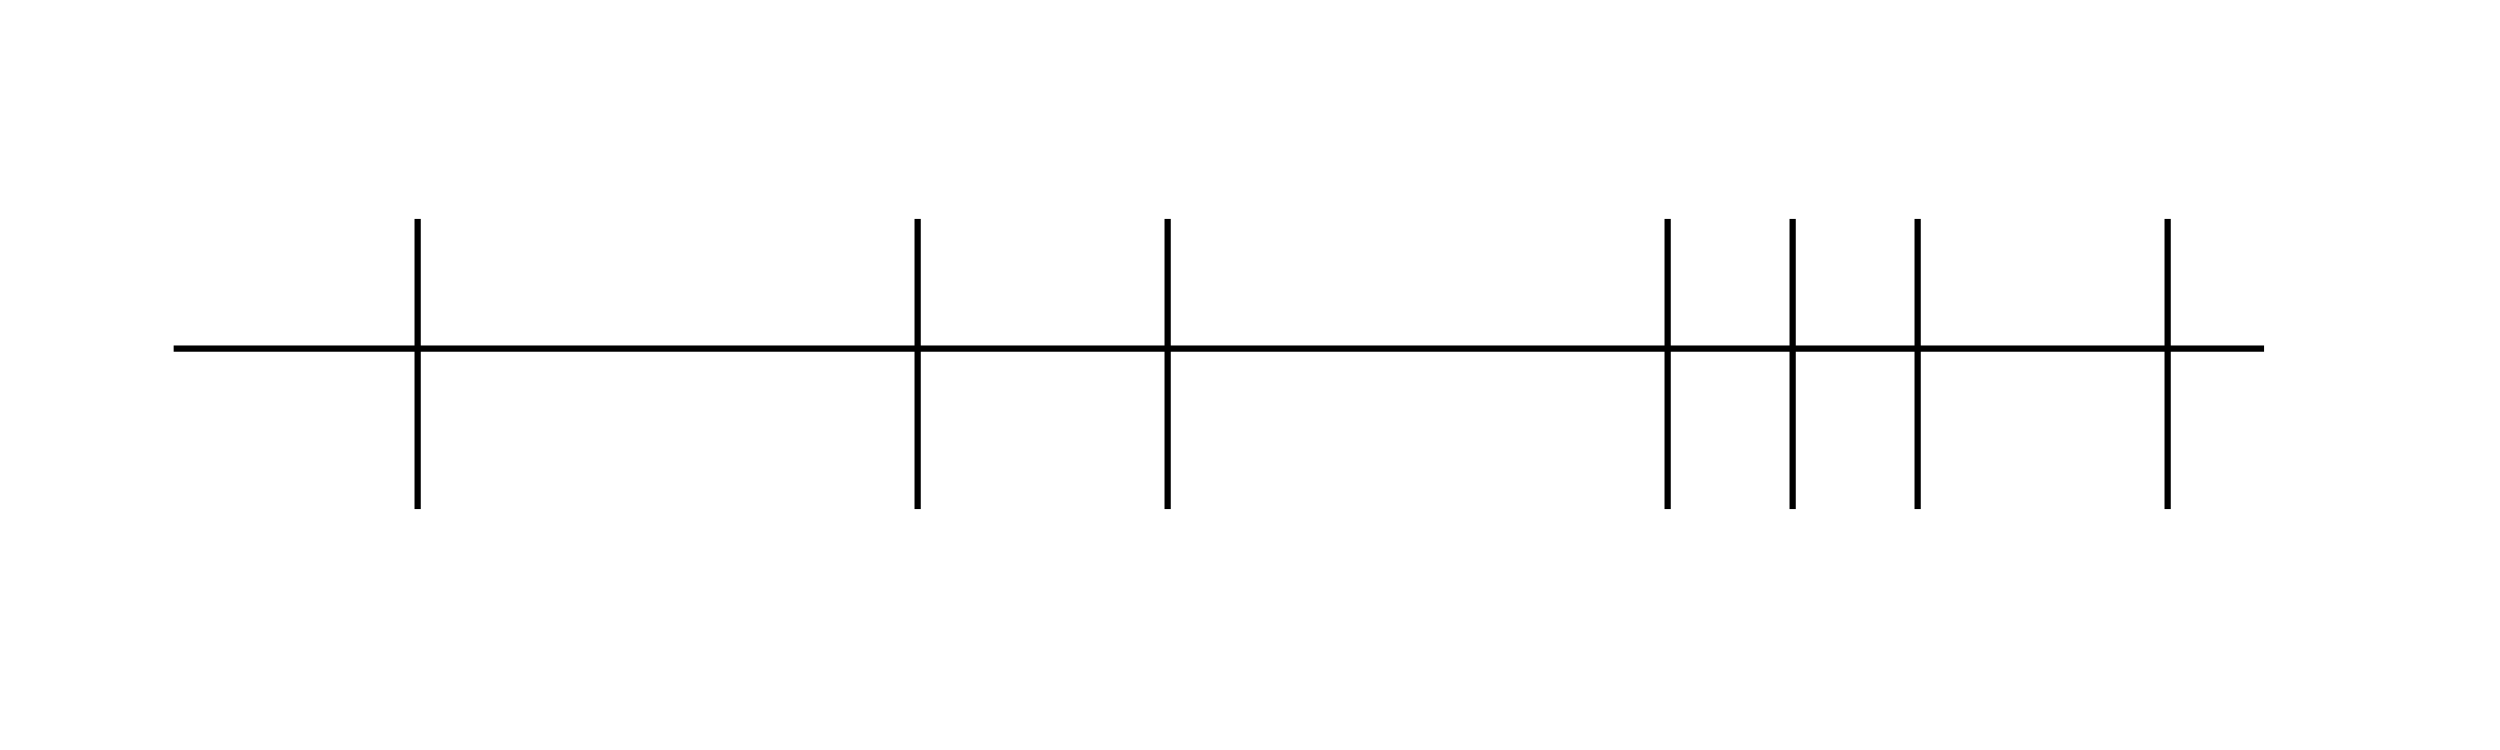
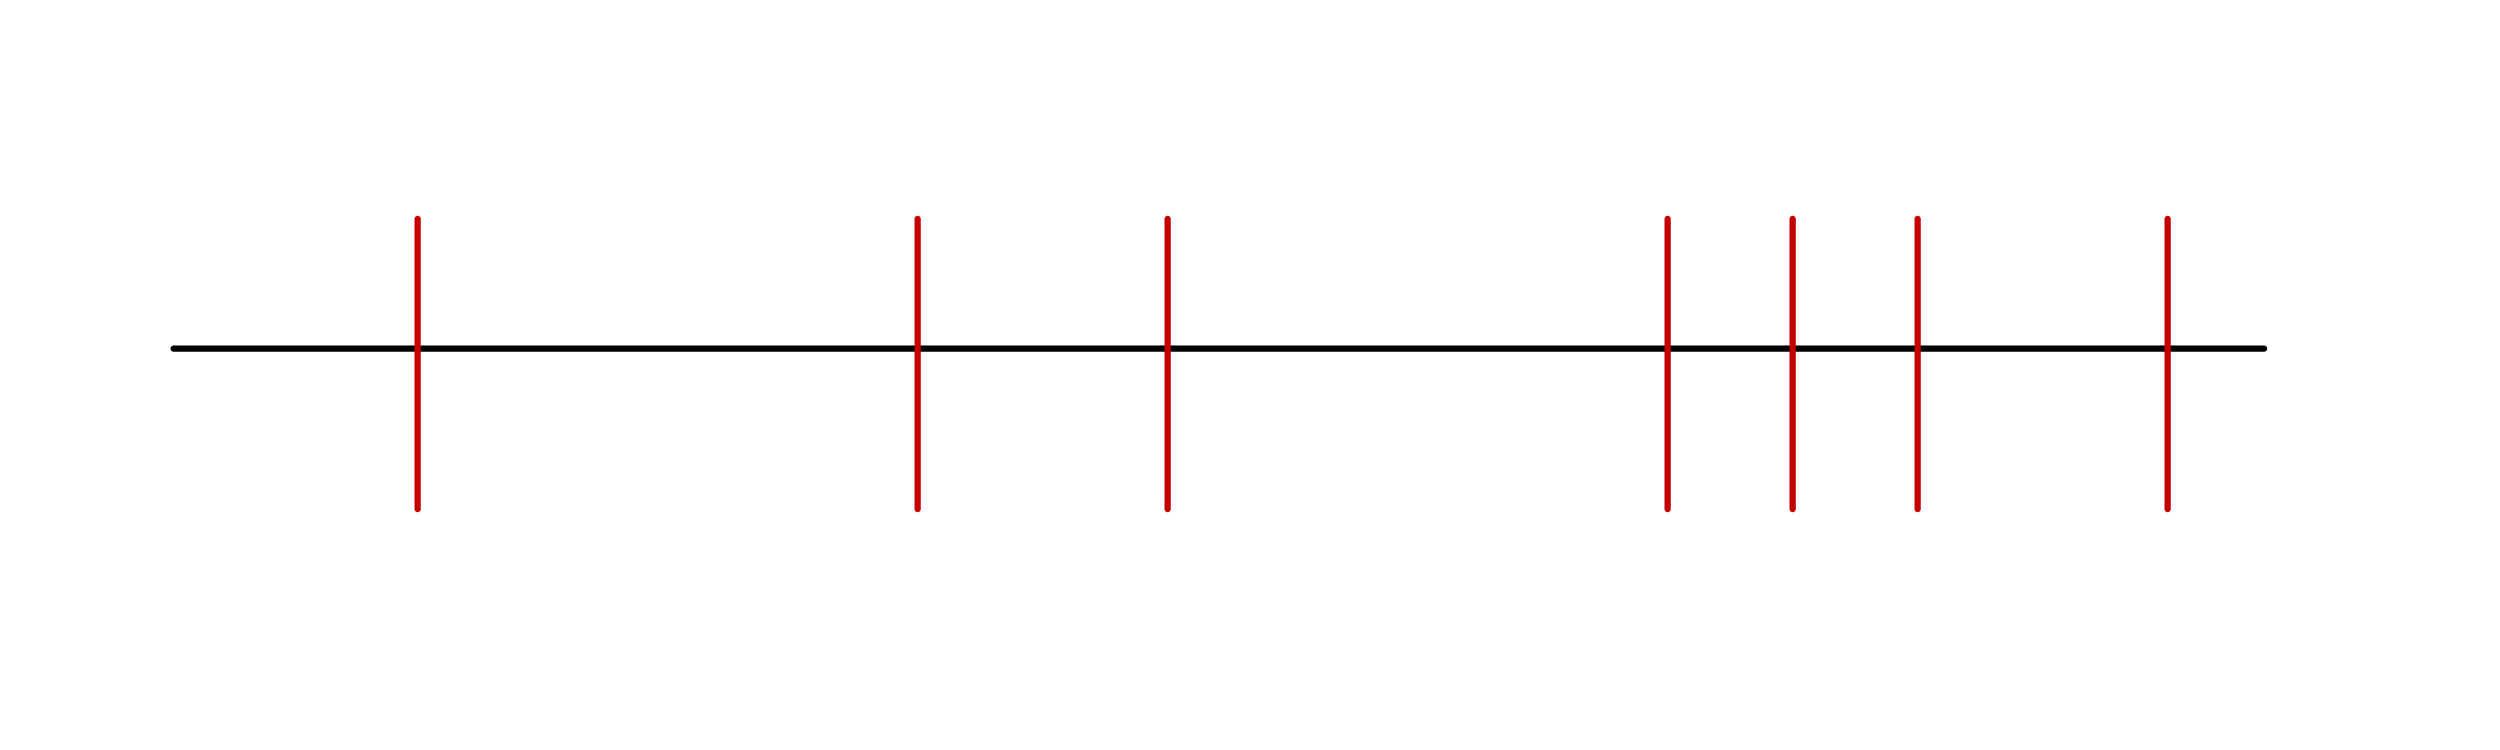
<svg xmlns="http://www.w3.org/2000/svg" width="400" height="120" viewBox="0 0 400 120" id="svg2" version="1.1">
  <defs id="defs4" />
  <g id="layer1" transform="translate(0,-932.3622)">
-     <path style="fill:none;fill-rule:evenodd;stroke:#000000;stroke-width:1px;stroke-linecap:butt;stroke-linejoin:miter;stroke-opacity:1" d="m 27.784,988.139 334.467,0" id="path4136" />
-     <path style="fill:none;fill-rule:evenodd;stroke:#000000;stroke-width:1px;stroke-linecap:butt;stroke-linejoin:miter;stroke-opacity:1" d="m 66.823,967.389 0,46.424" id="path4140" />
-     <path style="fill:none;fill-rule:evenodd;stroke:#000000;stroke-width:1px;stroke-linecap:butt;stroke-linejoin:miter;stroke-opacity:1" d="m 146.823,967.389 0,46.424" id="path4140-3" />
-     <path style="fill:none;fill-rule:evenodd;stroke:#000000;stroke-width:1px;stroke-linecap:butt;stroke-linejoin:miter;stroke-opacity:1" d="m 186.823,967.389 0,46.424" id="path4140-3-6" />
-     <path style="fill:none;fill-rule:evenodd;stroke:#000000;stroke-width:1px;stroke-linecap:butt;stroke-linejoin:miter;stroke-opacity:1" d="m 266.823,967.389 0,46.424" id="path4140-3-6-7" />
-     <path style="fill:none;fill-rule:evenodd;stroke:#000000;stroke-width:1px;stroke-linecap:butt;stroke-linejoin:miter;stroke-opacity:1" d="m 286.823,967.389 0,46.424" id="path4140-3-6-7-5" />
-     <path style="fill:none;fill-rule:evenodd;stroke:#000000;stroke-width:1px;stroke-linecap:butt;stroke-linejoin:miter;stroke-opacity:1" d="m 306.823,967.389 0,46.424" id="path4140-3-6-7-5-3" />
-     <path style="fill:none;fill-rule:evenodd;stroke:#000000;stroke-width:1px;stroke-linecap:butt;stroke-linejoin:miter;stroke-opacity:1" d="m 346.823,967.389 0,46.424" id="path4140-3-6-7-5-6" />
-     <flowRoot xml:space="preserve" id="flowRoot4229" style="font-style:normal;font-weight:normal;font-size:40px;line-height:125%;font-family:sans-serif;letter-spacing:0px;word-spacing:0px;fill:#000000;fill-opacity:1;stroke:none;stroke-width:1px;stroke-linecap:butt;stroke-linejoin:miter;stroke-opacity:1" transform="translate(-19.34349,922.0198)">
-       <flowRegion id="flowRegion4231">
-         <rect id="rect4233" width="142.79" height="91.442" x="12.661" y="14.771" />
+     <path style="fill:none;fill-rule:evenodd;stroke:#000000;stroke-width:1px;stroke-linecap:round;stroke-linejoin:miter;stroke-opacity:1" d="m 27.784,988.139 334.467,0" id="path4136" />
+     <path style="fill:none;fill-rule:evenodd;stroke:#c40000;stroke-width:1px;stroke-linecap:round;stroke-linejoin:miter;stroke-opacity:1" d="m 66.823,967.389 0,46.424" id="path4140" />
+     <path style="fill:none;fill-rule:evenodd;stroke:#c40000;stroke-width:1px;stroke-linecap:round;stroke-linejoin:miter;stroke-opacity:1" d="m 146.823,967.389 0,46.424" id="path4140-3" />
+     <path style="fill:none;fill-rule:evenodd;stroke:#c40000;stroke-width:1px;stroke-linecap:round;stroke-linejoin:miter;stroke-opacity:1" d="m 186.823,967.389 0,46.424" id="path4140-3-6" />
+     <path style="fill:none;fill-rule:evenodd;stroke:#c40000;stroke-width:1px;stroke-linecap:round;stroke-linejoin:miter;stroke-opacity:1" d="m 266.823,967.389 0,46.424" id="path4140-3-6-7" />
+     <path style="fill:none;fill-rule:evenodd;stroke:#c40000;stroke-width:1px;stroke-linecap:round;stroke-linejoin:miter;stroke-opacity:1" d="m 286.823,967.389 0,46.424" id="path4140-3-6-7-5" />
+     <path style="fill:none;fill-rule:evenodd;stroke:#c40000;stroke-width:1px;stroke-linecap:round;stroke-linejoin:miter;stroke-opacity:1" d="m 306.823,967.389 0,46.424" id="path4140-3-6-7-5-3" />
+     <path style="fill:none;fill-rule:evenodd;stroke:#c40000;stroke-width:1px;stroke-linecap:round;stroke-linejoin:miter;stroke-opacity:1" d="m 346.823,967.389 0,46.424" id="path4140-3-6-7-5-6" />
+     <flowRoot xml:space="preserve" id="flowRoot4229" style="font-style:normal;font-weight:normal;line-height:0.01%;font-family:sans-serif;letter-spacing:0px;word-spacing:0px;fill:#0000b1;fill-opacity:1;stroke:none;stroke-width:1px;stroke-linecap:butt;stroke-linejoin:miter;stroke-opacity:1;" transform="translate(-17.58396,927.5917)">
+       <flowRegion id="flowRegion4231" style="fill:#0000b1;fill-opacity:1;">
+         <rect id="rect4233" width="142.79" height="91.442" x="12.661" y="14.771" style="fill:#0000b1;fill-opacity:1;" />
      </flowRegion>
-       <flowPara id="flowPara4235" style="font-style:normal;font-variant:normal;font-weight:normal;font-stretch:normal;font-size:20px;font-family:Gentium;-inkscape-font-specification:Gentium;text-align:center;text-anchor:middle">a</flowPara>
+       <flowPara id="flowPara4235" style="font-style:normal;font-variant:normal;font-weight:normal;font-stretch:normal;font-size:20px;line-height:1.25;font-family:Gentium;-inkscape-font-specification:Gentium;text-align:center;text-anchor:middle;fill:#0000b1;fill-opacity:1;">a</flowPara>
    </flowRoot>
-     <flowRoot xml:space="preserve" id="flowRoot4229-2" style="font-style:normal;font-weight:normal;font-size:40px;line-height:125%;font-family:sans-serif;letter-spacing:0px;word-spacing:0px;fill:#000000;fill-opacity:1;stroke:none;stroke-width:1px;stroke-linecap:butt;stroke-linejoin:miter;stroke-opacity:1" transform="translate(261.6938,928.045)">
-       <flowRegion id="flowRegion4231-9">
-         <rect id="rect4233-1" width="142.79" height="91.442" x="12.661" y="14.771" />
+     <flowRoot xml:space="preserve" id="flowRoot4229-2" style="font-style:normal;font-weight:normal;line-height:0.01%;font-family:sans-serif;letter-spacing:0px;word-spacing:0px;fill:#0000b1;fill-opacity:1;stroke:none;stroke-width:1px;stroke-linecap:butt;stroke-linejoin:miter;stroke-opacity:1;" transform="translate(261.6938,928.045)">
+       <flowRegion id="flowRegion4231-9" style="fill:#0000b1;fill-opacity:1;">
+         <rect id="rect4233-1" width="142.79" height="91.442" x="12.661" y="14.771" style="fill:#0000b1;fill-opacity:1;" />
      </flowRegion>
-       <flowPara id="flowPara4235-2" style="font-style:normal;font-variant:normal;font-weight:normal;font-stretch:normal;font-size:20px;font-family:Gentium;-inkscape-font-specification:Gentium;text-align:center;text-anchor:middle">b</flowPara>
+       <flowPara id="flowPara4235-2" style="font-style:normal;font-variant:normal;font-weight:normal;font-stretch:normal;font-size:20px;line-height:1.25;font-family:Gentium;-inkscape-font-specification:Gentium;text-align:center;text-anchor:middle;fill:#0000b1;fill-opacity:1;">b</flowPara>
    </flowRoot>
-     <flowRoot xml:space="preserve" id="flowRoot4229-7" style="font-style:normal;font-weight:normal;font-size:40px;line-height:125%;font-family:sans-serif;letter-spacing:0px;word-spacing:0px;fill:#000000;fill-opacity:1;stroke:none;stroke-width:1px;stroke-linecap:butt;stroke-linejoin:miter;stroke-opacity:1" transform="translate(-17.90763,1005.771)">
-       <flowRegion id="flowRegion4231-0">
-         <rect id="rect4233-9" width="142.79" height="91.442" x="12.661" y="14.771" />
+     <flowRoot xml:space="preserve" id="flowRoot4229-7" style="font-style:normal;font-weight:normal;line-height:0.01%;font-family:sans-serif;letter-spacing:0px;word-spacing:0px;fill:#c40000;fill-opacity:1;stroke:none;stroke-width:1px;stroke-linecap:butt;stroke-linejoin:miter;stroke-opacity:1;" transform="translate(-17.90763,1005.771)">
+       <flowRegion id="flowRegion4231-0" style="fill:#c40000;fill-opacity:1;">
+         <rect id="rect4233-9" width="142.79" height="91.442" x="12.661" y="14.771" style="fill:#c40000;fill-opacity:1;" />
      </flowRegion>
-       <flowPara id="flowPara4235-3" style="font-style:normal;font-variant:normal;font-weight:normal;font-stretch:normal;font-size:20px;font-family:Gentium;-inkscape-font-specification:Gentium;text-align:center;text-anchor:middle">x<flowSpan style="font-size:65%;baseline-shift:sub" id="flowSpan4285">0</flowSpan>
+       <flowPara id="flowPara4235-3" style="font-style:normal;font-variant:normal;font-weight:normal;font-stretch:normal;font-size:20px;line-height:1.25;font-family:Gentium;-inkscape-font-specification:Gentium;text-align:center;text-anchor:middle;fill:#c40000;fill-opacity:1;">x<flowSpan style="font-size:65%;baseline-shift:sub;fill:#c40000;fill-opacity:1;" id="flowSpan4285">0</flowSpan>
      </flowPara>
    </flowRoot>
-     <flowRoot xml:space="preserve" id="flowRoot4229-7-6" style="font-style:normal;font-weight:normal;font-size:40px;line-height:125%;font-family:sans-serif;letter-spacing:0px;word-spacing:0px;fill:#000000;fill-opacity:1;stroke:none;stroke-width:1px;stroke-linecap:butt;stroke-linejoin:miter;stroke-opacity:1" transform="translate(262.0924,1005.771)">
-       <flowRegion id="flowRegion4231-0-0">
-         <rect id="rect4233-9-6" width="142.79" height="91.442" x="12.661" y="14.771" />
+     <flowRoot xml:space="preserve" id="flowRoot4229-7-6" style="font-style:normal;font-weight:normal;line-height:0.01%;font-family:sans-serif;letter-spacing:0px;word-spacing:0px;fill:#c40000;fill-opacity:1;stroke:none;stroke-width:1px;stroke-linecap:butt;stroke-linejoin:miter;stroke-opacity:1;" transform="translate(262.0924,1005.771)">
+       <flowRegion id="flowRegion4231-0-0" style="fill:#c40000;fill-opacity:1;">
+         <rect id="rect4233-9-6" width="142.79" height="91.442" x="12.661" y="14.771" style="fill:#c40000;fill-opacity:1;" />
      </flowRegion>
-       <flowPara id="flowPara4235-3-2" style="font-style:normal;font-variant:normal;font-weight:normal;font-stretch:normal;font-size:20px;font-family:Gentium;-inkscape-font-specification:Gentium;text-align:center;text-anchor:middle">x<flowSpan style="font-size:65%;baseline-shift:sub" id="flowSpan4285-6">n</flowSpan>
+       <flowPara id="flowPara4235-3-2" style="font-style:normal;font-variant:normal;font-weight:normal;font-stretch:normal;font-size:20px;line-height:1.25;font-family:Gentium;-inkscape-font-specification:Gentium;text-align:center;text-anchor:middle;fill:#c40000;fill-opacity:1;">x<flowSpan style="font-size:65%;baseline-shift:sub;fill:#c40000;fill-opacity:1;" id="flowSpan4285-6">n</flowSpan>
      </flowPara>
    </flowRoot>
-     <flowRoot xml:space="preserve" id="flowRoot4229-7-0" style="font-style:normal;font-weight:normal;font-size:40px;line-height:125%;font-family:sans-serif;letter-spacing:0px;word-spacing:0px;fill:#000000;fill-opacity:1;stroke:none;stroke-width:1px;stroke-linecap:butt;stroke-linejoin:miter;stroke-opacity:1" transform="translate(62.09237,1005.771)">
-       <flowRegion id="flowRegion4231-0-2">
-         <rect id="rect4233-9-3" width="142.79" height="91.442" x="12.661" y="14.771" />
+     <flowRoot xml:space="preserve" id="flowRoot4229-7-0" style="font-style:normal;font-weight:normal;line-height:0.01%;font-family:sans-serif;letter-spacing:0px;word-spacing:0px;fill:#c40000;fill-opacity:1;stroke:none;stroke-width:1px;stroke-linecap:butt;stroke-linejoin:miter;stroke-opacity:1;" transform="translate(62.09237,1005.771)">
+       <flowRegion id="flowRegion4231-0-2" style="fill:#c40000;fill-opacity:1;">
+         <rect id="rect4233-9-3" width="142.79" height="91.442" x="12.661" y="14.771" style="fill:#c40000;fill-opacity:1;" />
      </flowRegion>
-       <flowPara id="flowPara4235-3-7" style="font-style:normal;font-variant:normal;font-weight:normal;font-stretch:normal;font-size:20px;font-family:Gentium;-inkscape-font-specification:Gentium;text-align:center;text-anchor:middle">x<flowSpan style="font-size:65%;baseline-shift:sub" id="flowSpan4285-5">1</flowSpan>
+       <flowPara id="flowPara4235-3-7" style="font-style:normal;font-variant:normal;font-weight:normal;font-stretch:normal;font-size:20px;line-height:1.25;font-family:Gentium;-inkscape-font-specification:Gentium;text-align:center;text-anchor:middle;fill:#c40000;fill-opacity:1;">x<flowSpan style="font-size:65%;baseline-shift:sub;fill:#c40000;fill-opacity:1;" id="flowSpan4285-5">1</flowSpan>
      </flowPara>
    </flowRoot>
-     <flowRoot xml:space="preserve" id="flowRoot4229-7-0-9" style="font-style:normal;font-weight:normal;font-size:40px;line-height:125%;font-family:sans-serif;letter-spacing:0px;word-spacing:0px;fill:#000000;fill-opacity:1;stroke:none;stroke-width:1px;stroke-linecap:butt;stroke-linejoin:miter;stroke-opacity:1" transform="translate(102.0924,1005.771)">
-       <flowRegion id="flowRegion4231-0-2-2">
-         <rect id="rect4233-9-3-2" width="142.79" height="91.442" x="12.661" y="14.771" />
+     <flowRoot xml:space="preserve" id="flowRoot4229-7-0-9" style="font-style:normal;font-weight:normal;line-height:0.01%;font-family:sans-serif;letter-spacing:0px;word-spacing:0px;fill:#c40000;fill-opacity:1;stroke:none;stroke-width:1px;stroke-linecap:butt;stroke-linejoin:miter;stroke-opacity:1;" transform="translate(102.0924,1005.771)">
+       <flowRegion id="flowRegion4231-0-2-2" style="fill:#c40000;fill-opacity:1;">
+         <rect id="rect4233-9-3-2" width="142.79" height="91.442" x="12.661" y="14.771" style="fill:#c40000;fill-opacity:1;" />
      </flowRegion>
-       <flowPara id="flowPara4235-3-7-8" style="font-style:normal;font-variant:normal;font-weight:normal;font-stretch:normal;font-size:20px;font-family:Gentium;-inkscape-font-specification:Gentium;text-align:center;text-anchor:middle">x<flowSpan style="font-size:65%;baseline-shift:sub" id="flowSpan4285-5-9">2</flowSpan>
+       <flowPara id="flowPara4235-3-7-8" style="font-style:normal;font-variant:normal;font-weight:normal;font-stretch:normal;font-size:20px;line-height:1.25;font-family:Gentium;-inkscape-font-specification:Gentium;text-align:center;text-anchor:middle;fill:#c40000;fill-opacity:1;">x<flowSpan style="font-size:65%;baseline-shift:sub;fill:#c40000;fill-opacity:1;" id="flowSpan4285-5-9">2</flowSpan>
      </flowPara>
+     </flowRoot>
+     <flowRoot xml:space="preserve" id="flowRoot848" style="font-style:normal;font-weight:normal;font-size:24px;line-height:1.25;font-family:sans-serif;letter-spacing:0px;word-spacing:0px;fill:#c40000;fill-opacity:1;stroke:none;" transform="translate(53.07918,935.0015)">
+       <flowRegion id="flowRegion850" style="fill:#c40000;fill-opacity:1;">
+         <rect id="rect852" width="147.801" height="96.774" x="214.076" y="79.531" style="fill:#c40000;fill-opacity:1;" />
+       </flowRegion>
+       <flowPara id="flowPara854" style="font-style:normal;font-variant:normal;font-weight:normal;font-stretch:normal;font-family:'Gentium Basic';-inkscape-font-specification:'Gentium Basic';fill:#c40000;fill-opacity:1;"> … </flowPara>
    </flowRoot>
  </g>
</svg>
